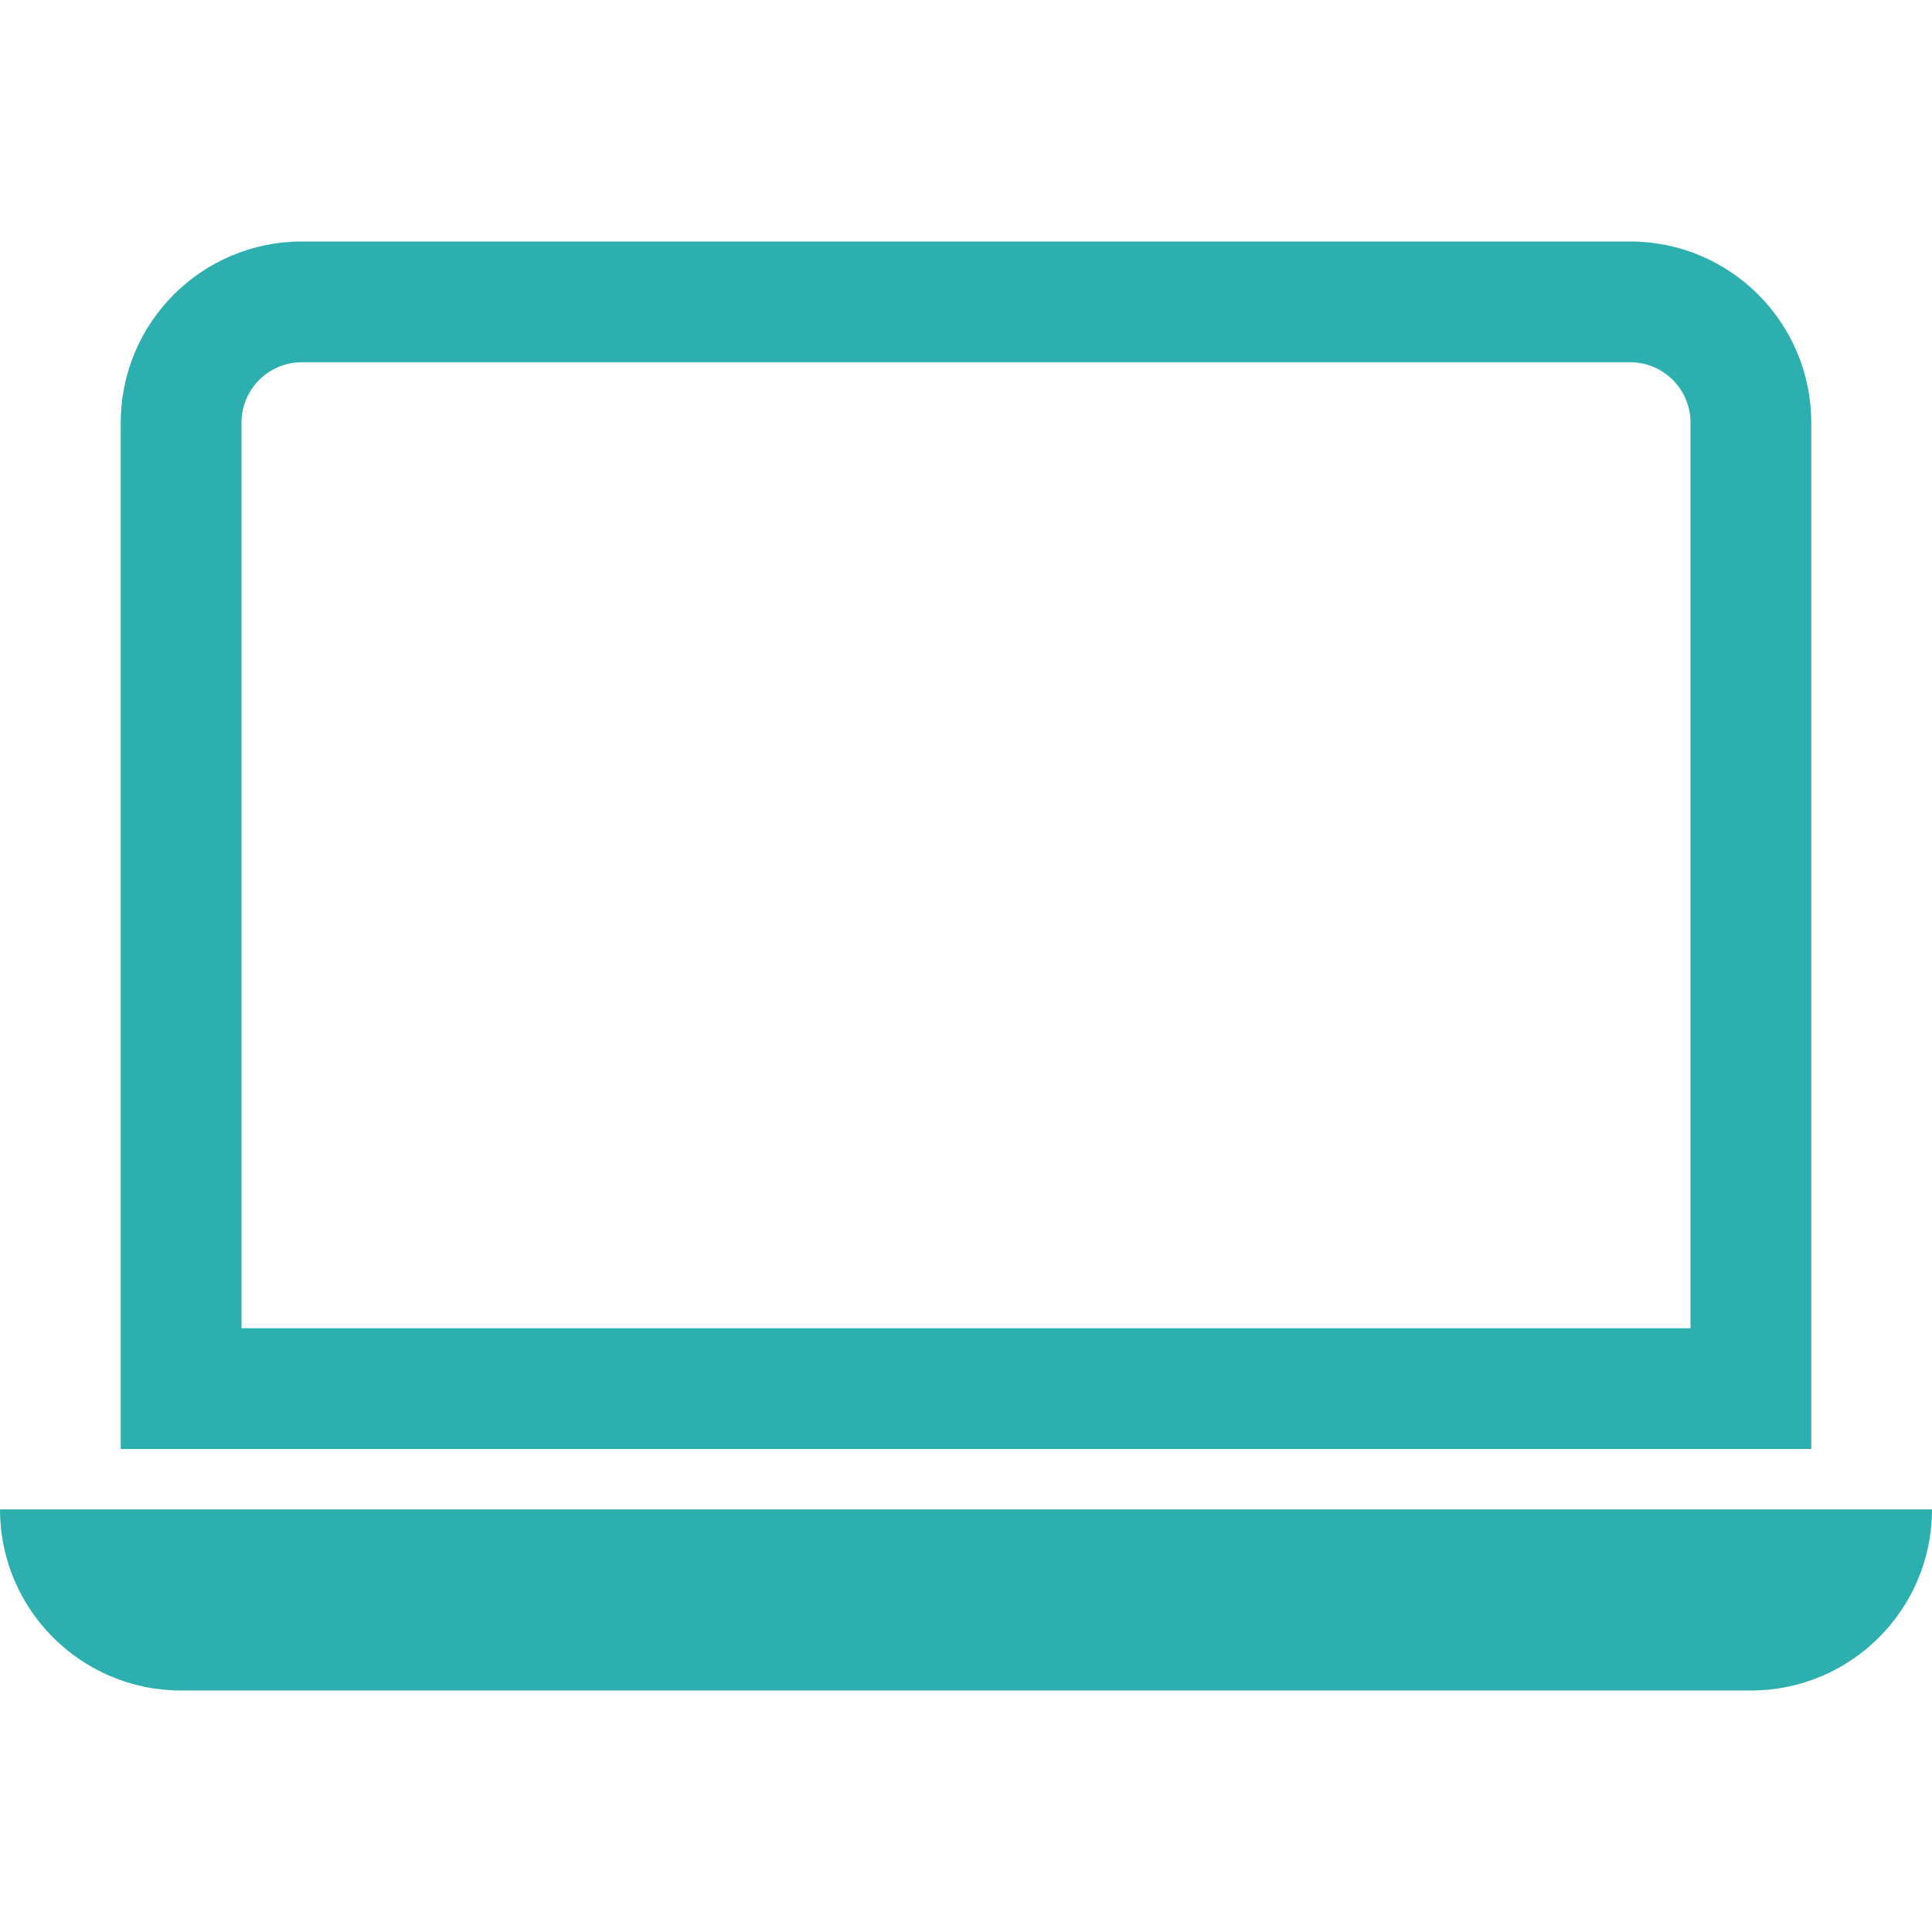
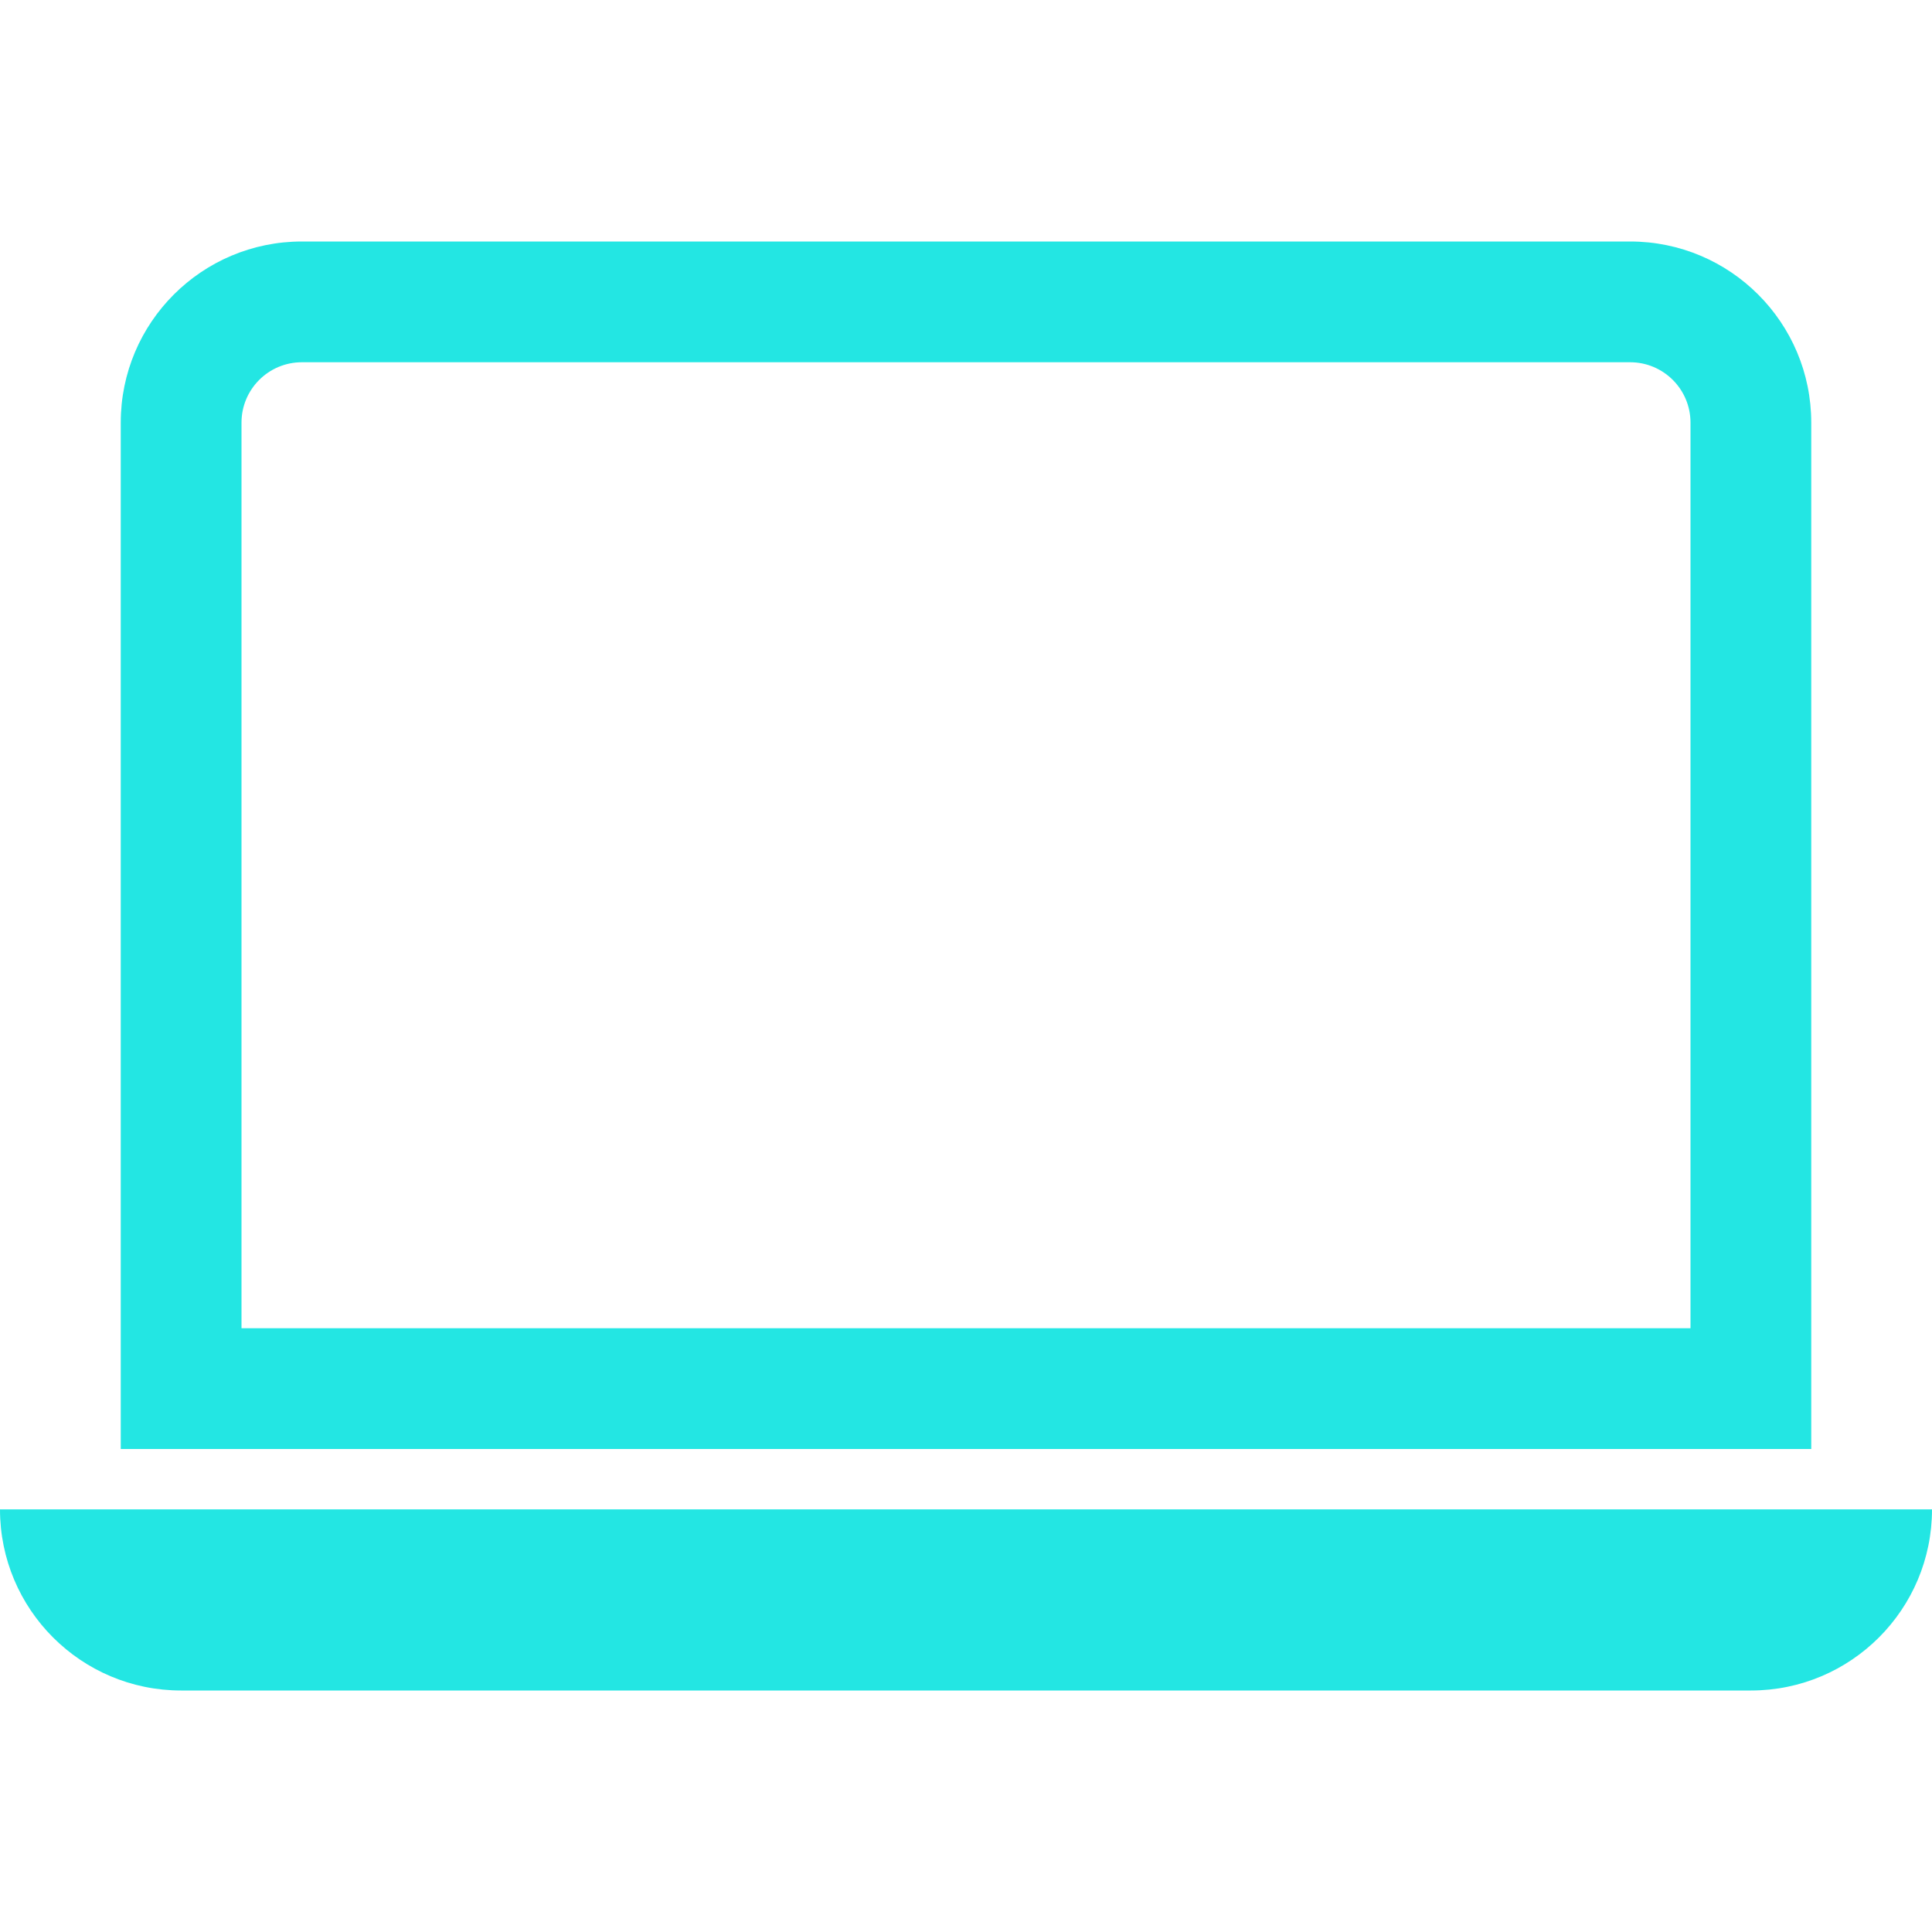
- <svg xmlns="http://www.w3.org/2000/svg" width="16" height="16" fill="#2dafaf" class="bi bi-laptop" viewBox="0 0 16 16">
+ <svg xmlns="http://www.w3.org/2000/svg" width="16" height="16" fill="#23E6E3" class="bi bi-laptop" viewBox="0 0 16 16">
  <path d="M13.5 3a.5.5 0 0 1 .5.5V11H2V3.5a.5.5 0 0 1 .5-.5zm-11-1A1.5 1.5 0 0 0 1 3.5V12h14V3.5A1.5 1.5 0 0 0 13.5 2zM0 12.5h16a1.5 1.5 0 0 1-1.5 1.5h-13A1.5 1.5 0 0 1 0 12.5" />
</svg>
